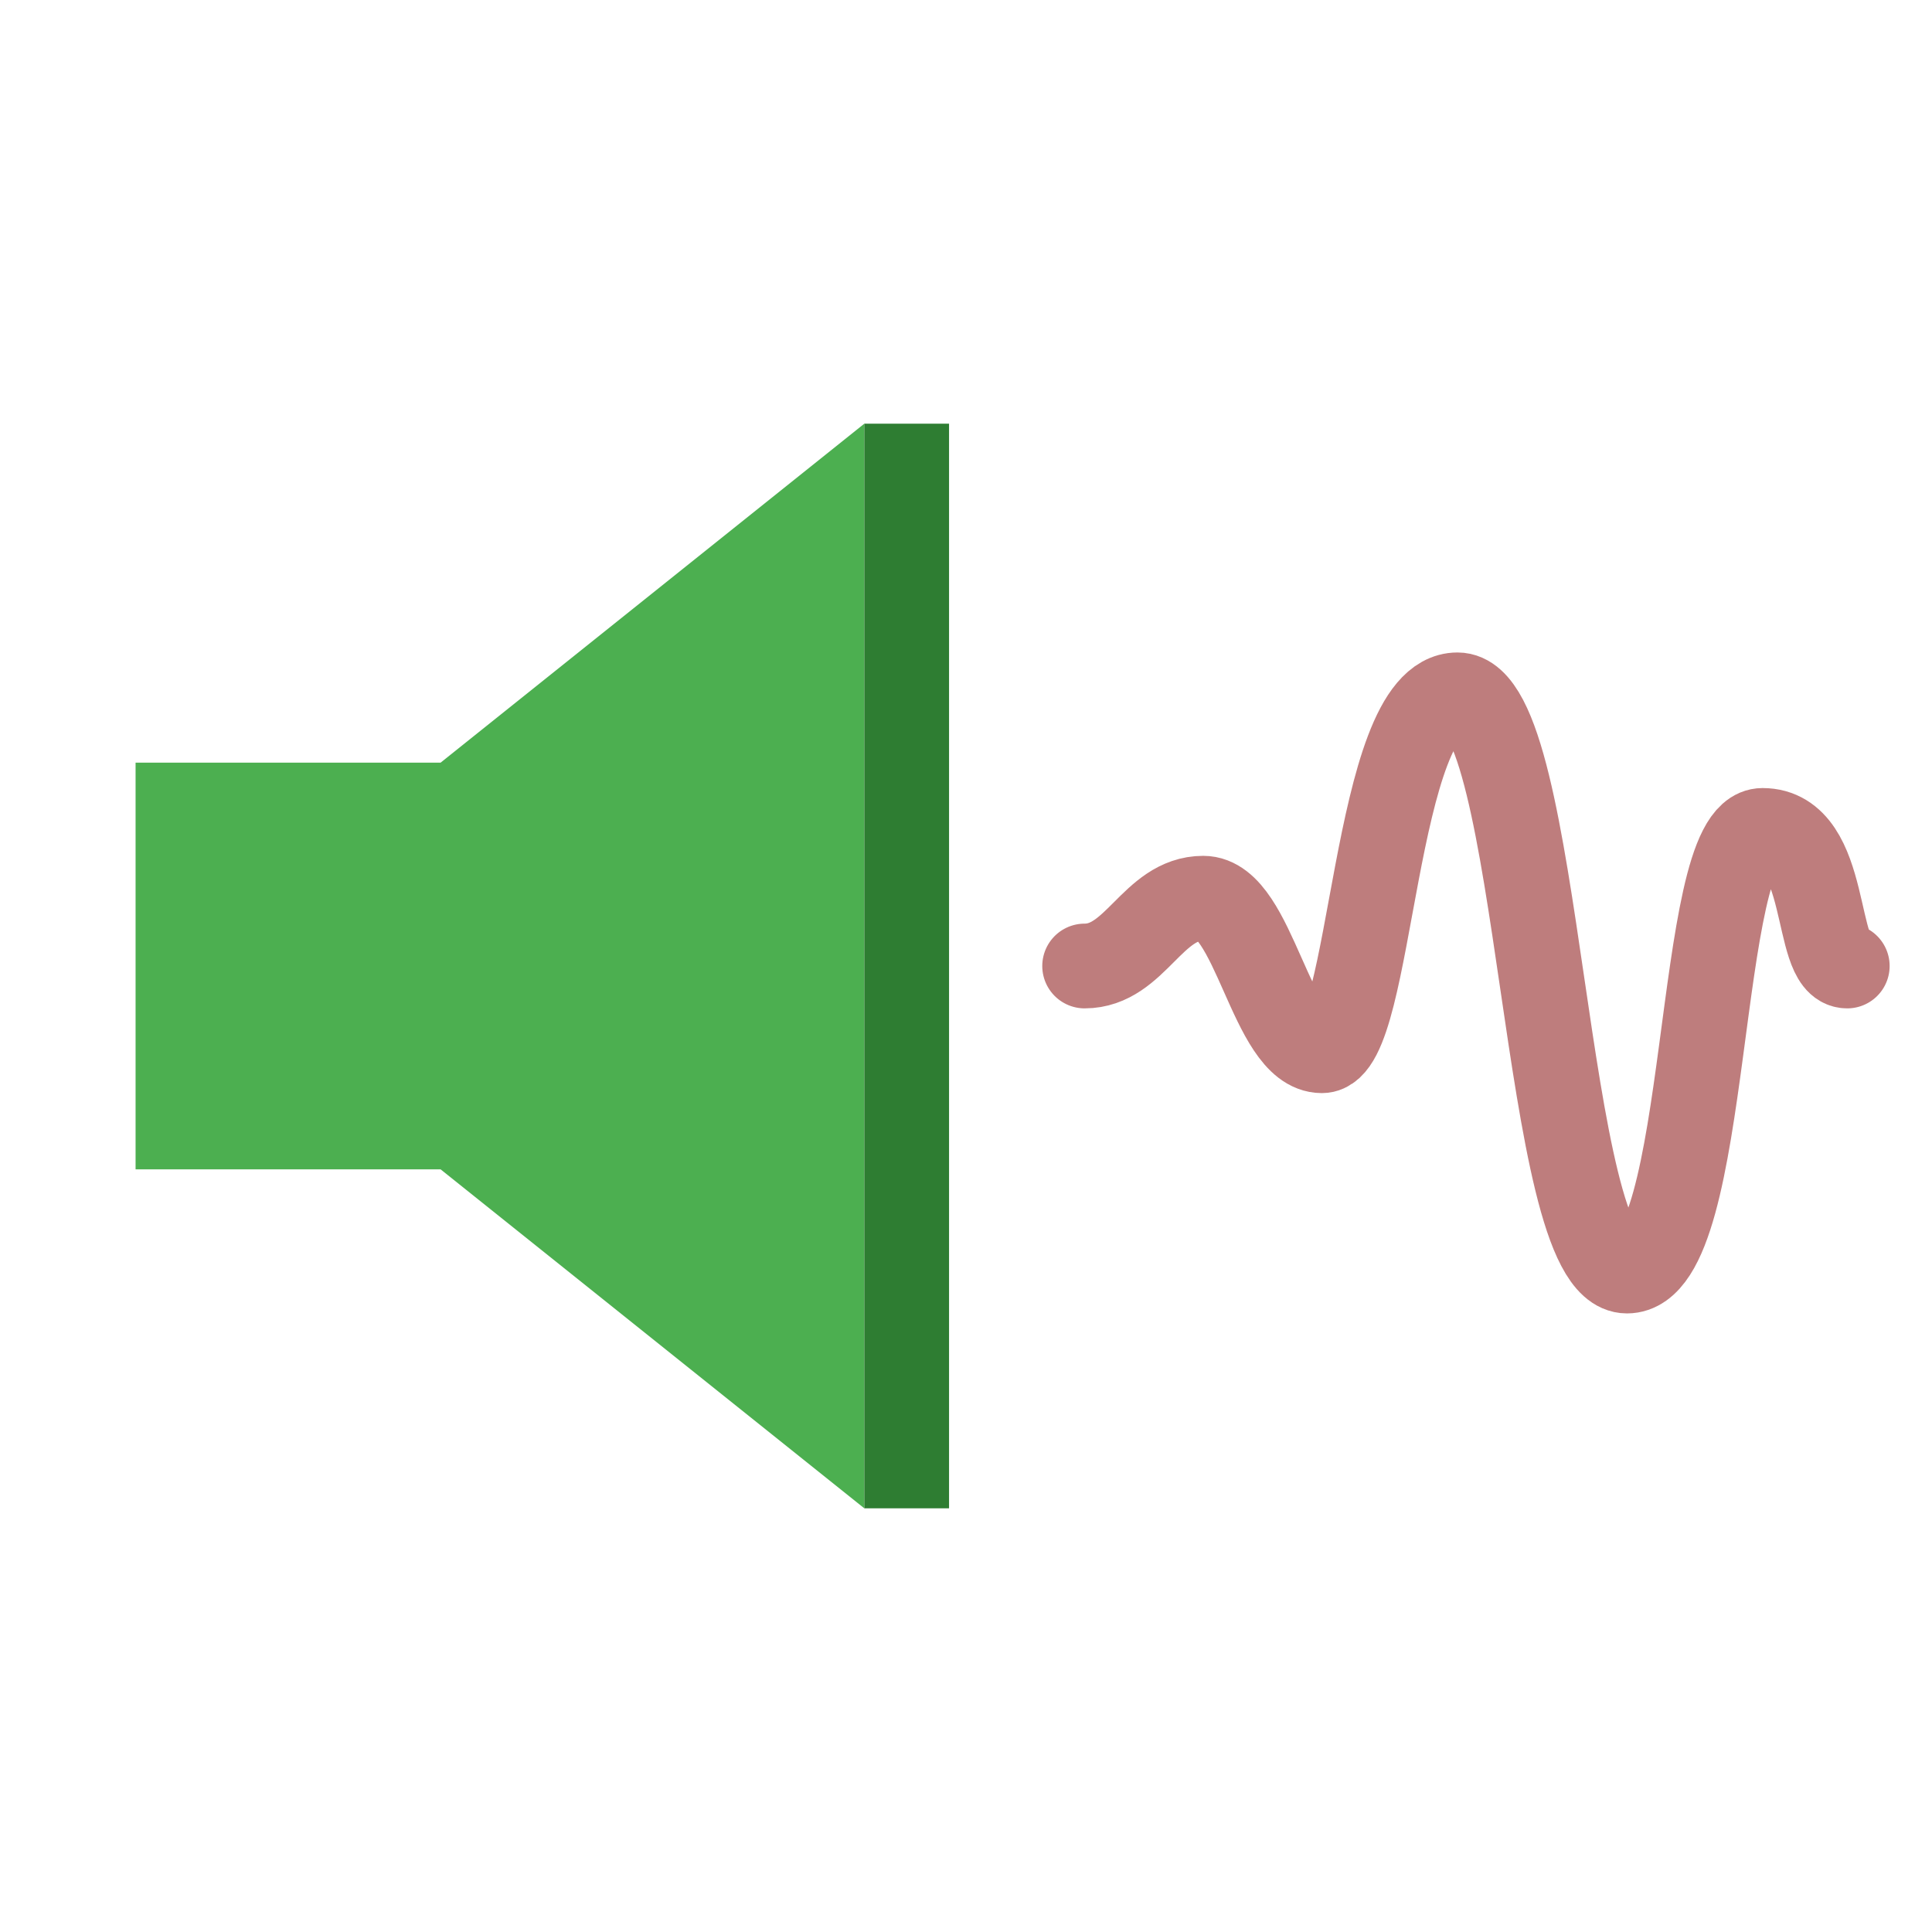
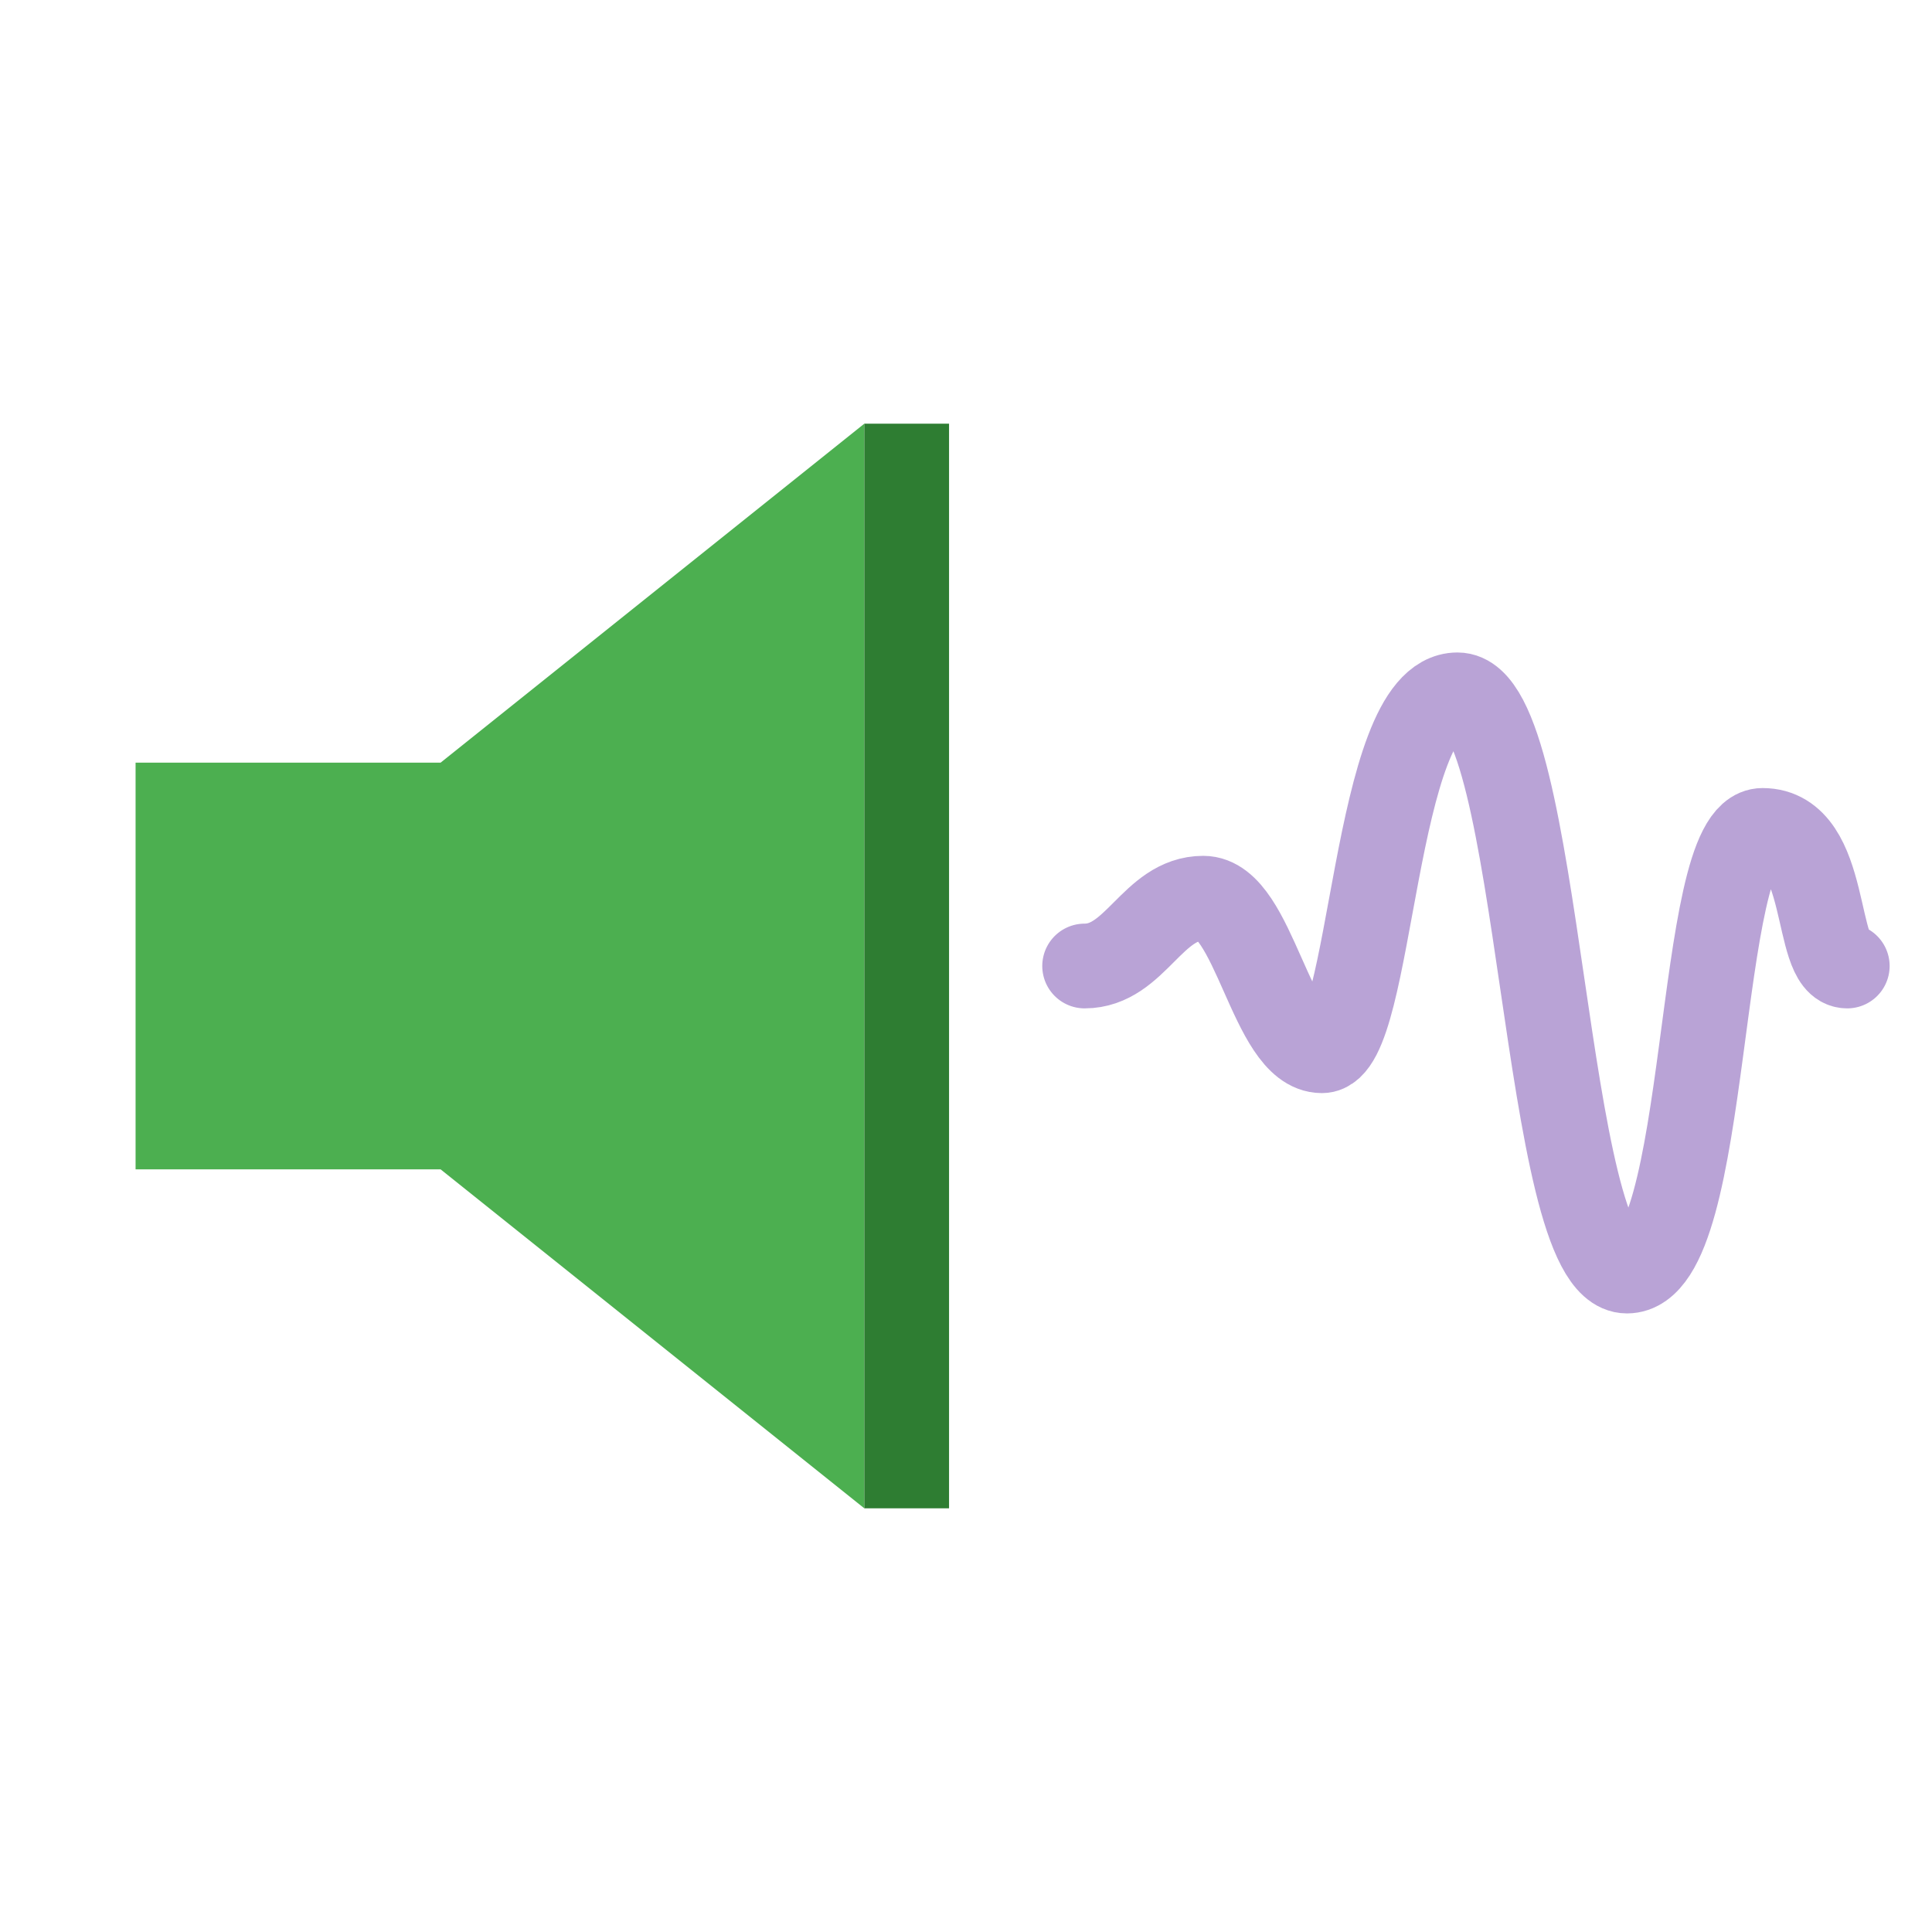
<svg xmlns="http://www.w3.org/2000/svg" viewBox="14 14 228 228">
  <path d="M30 104h36l50-40v128l-50-40H30z" fill="#4CAF50" />
  <rect x="116" y="64" width="10" height="128" fill="#2E7D32" />
-   <path d="M142 128 C148 128 150 120 156 120 S164 138 170 138 S176 96 186 96 S196 164 206 164 S214 112 222 112 S228 128 232 128" fill="none" stroke="#be7d7d" stroke-width="10" stroke-linecap="round" stroke-linejoin="round" />
+   <path d="M142 128 C148 128 150 120 156 120 S164 138 170 138 S176 96 186 96 S196 164 206 164 S214 112 222 112 S228 128 232 128" fill="none" stroke="#b9a3d6" stroke-width="10" stroke-linecap="round" stroke-linejoin="round" />
</svg>
